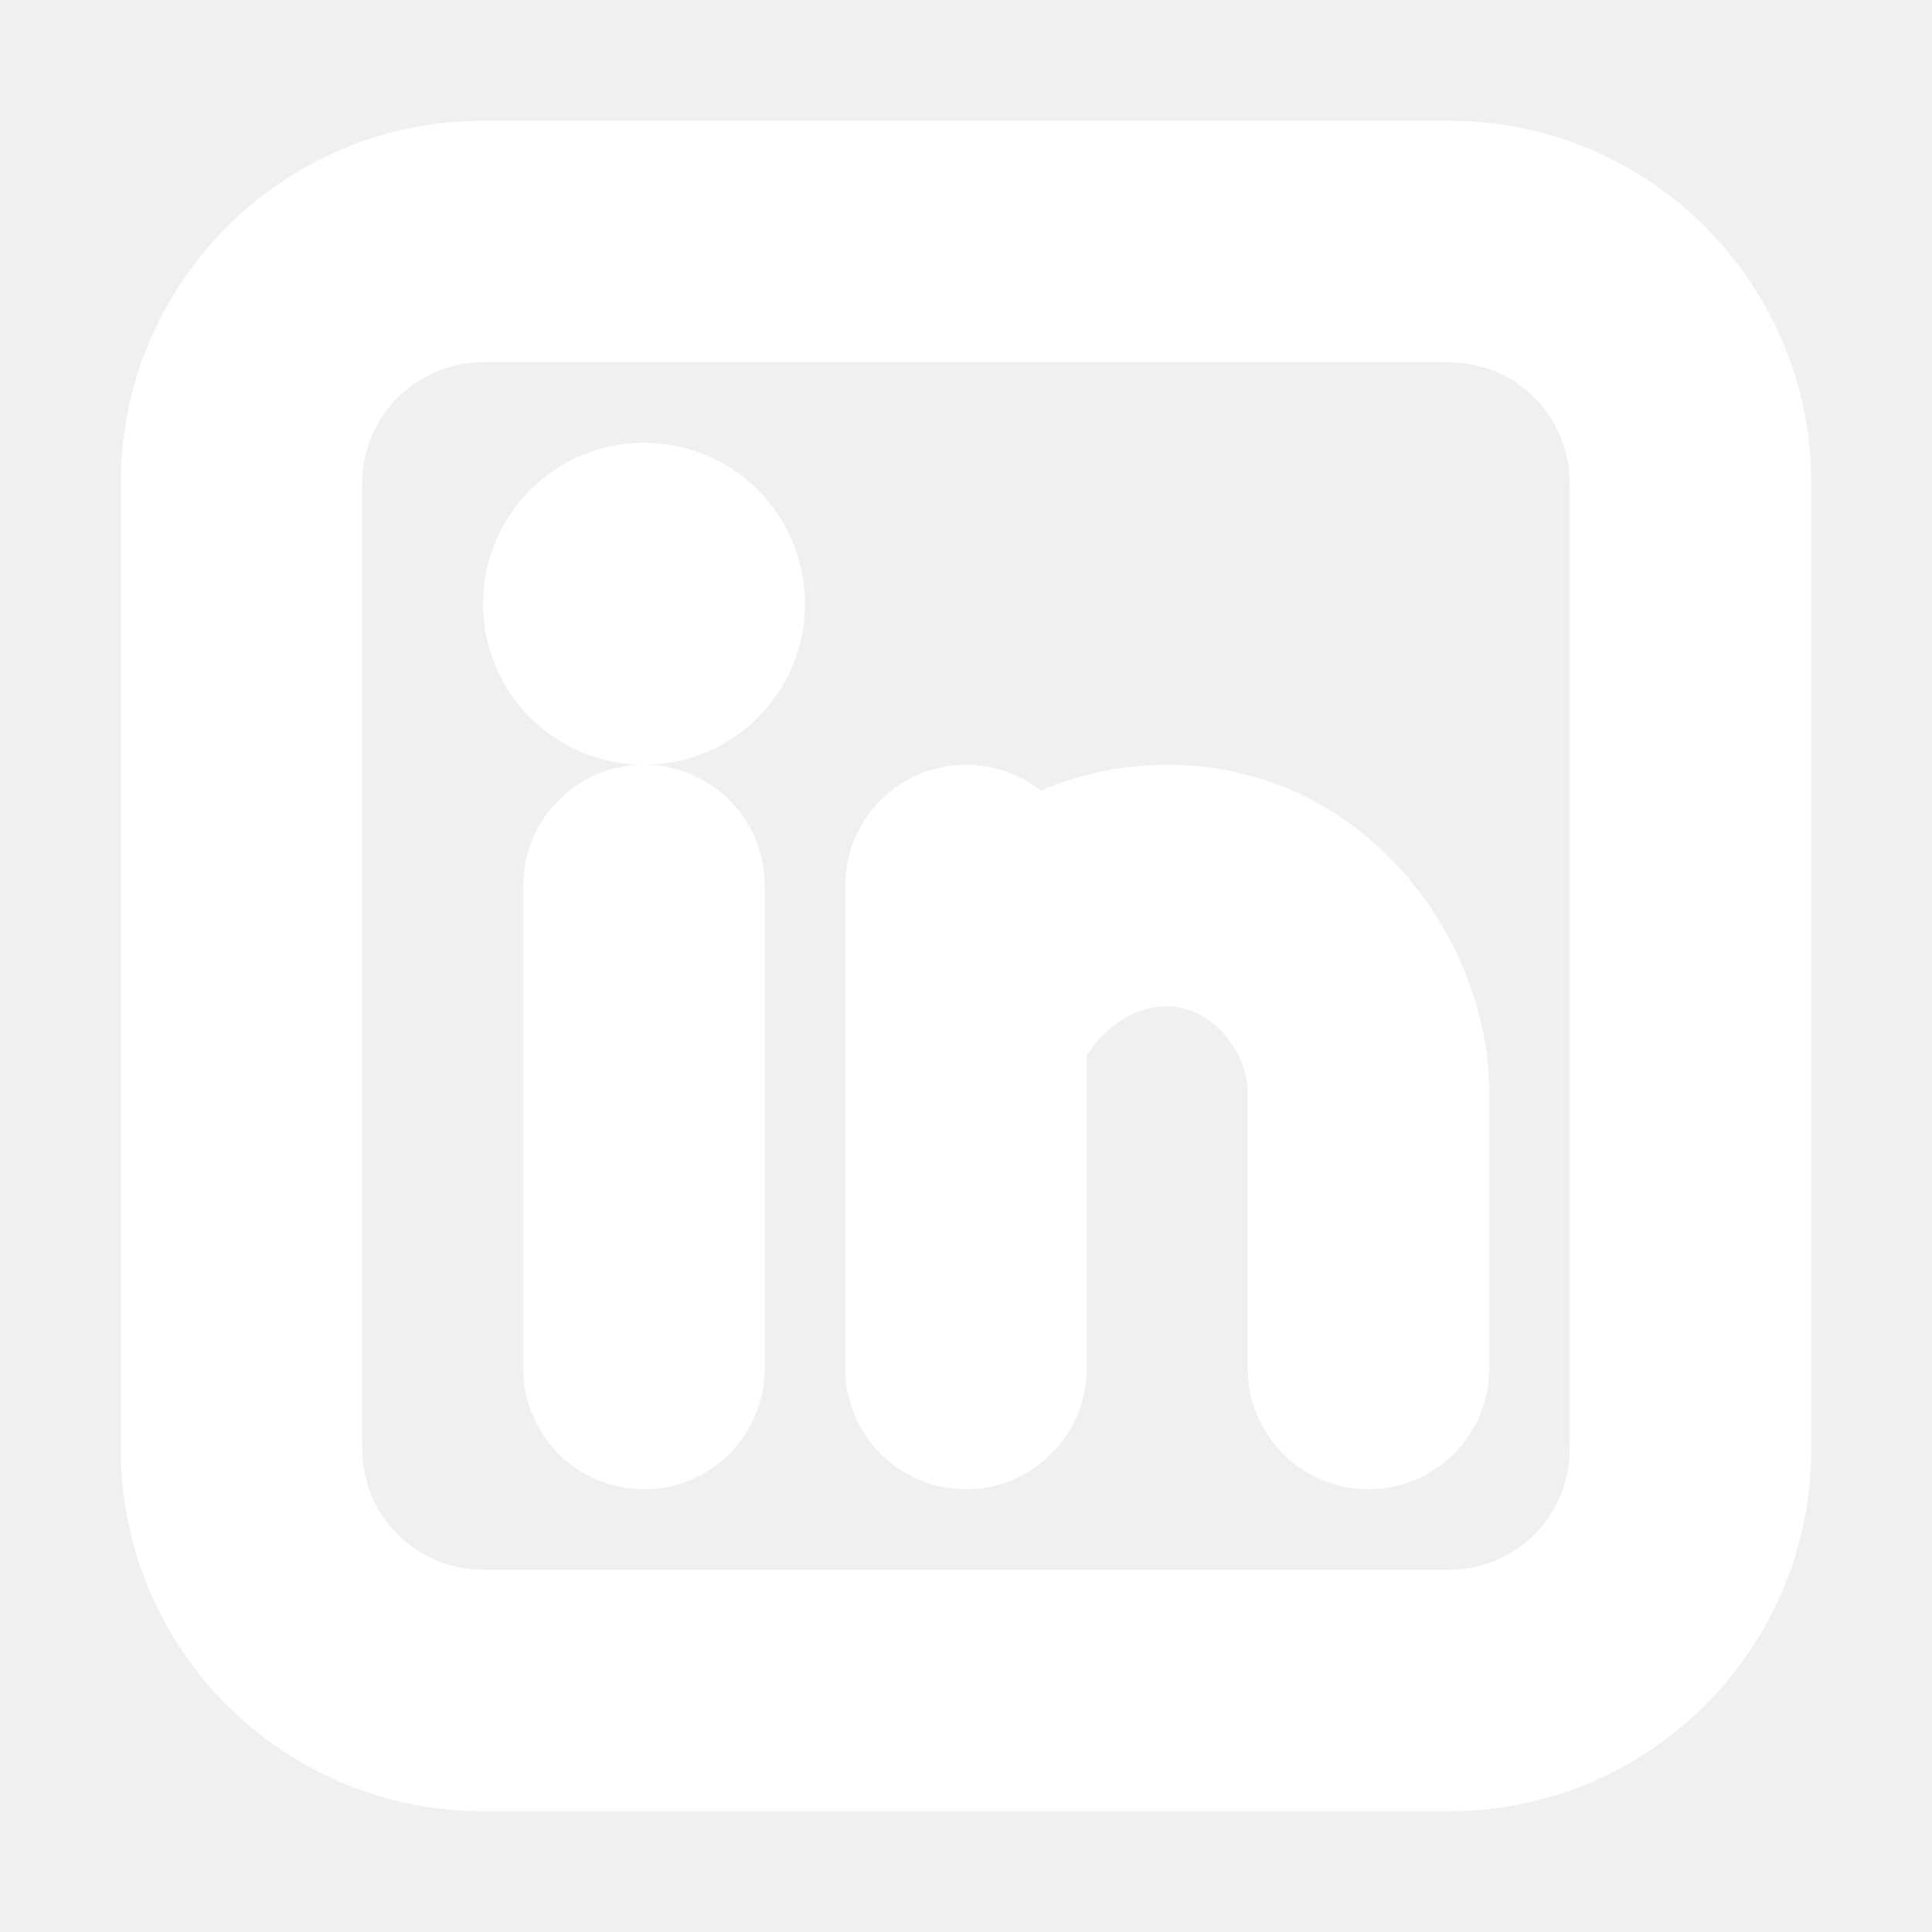
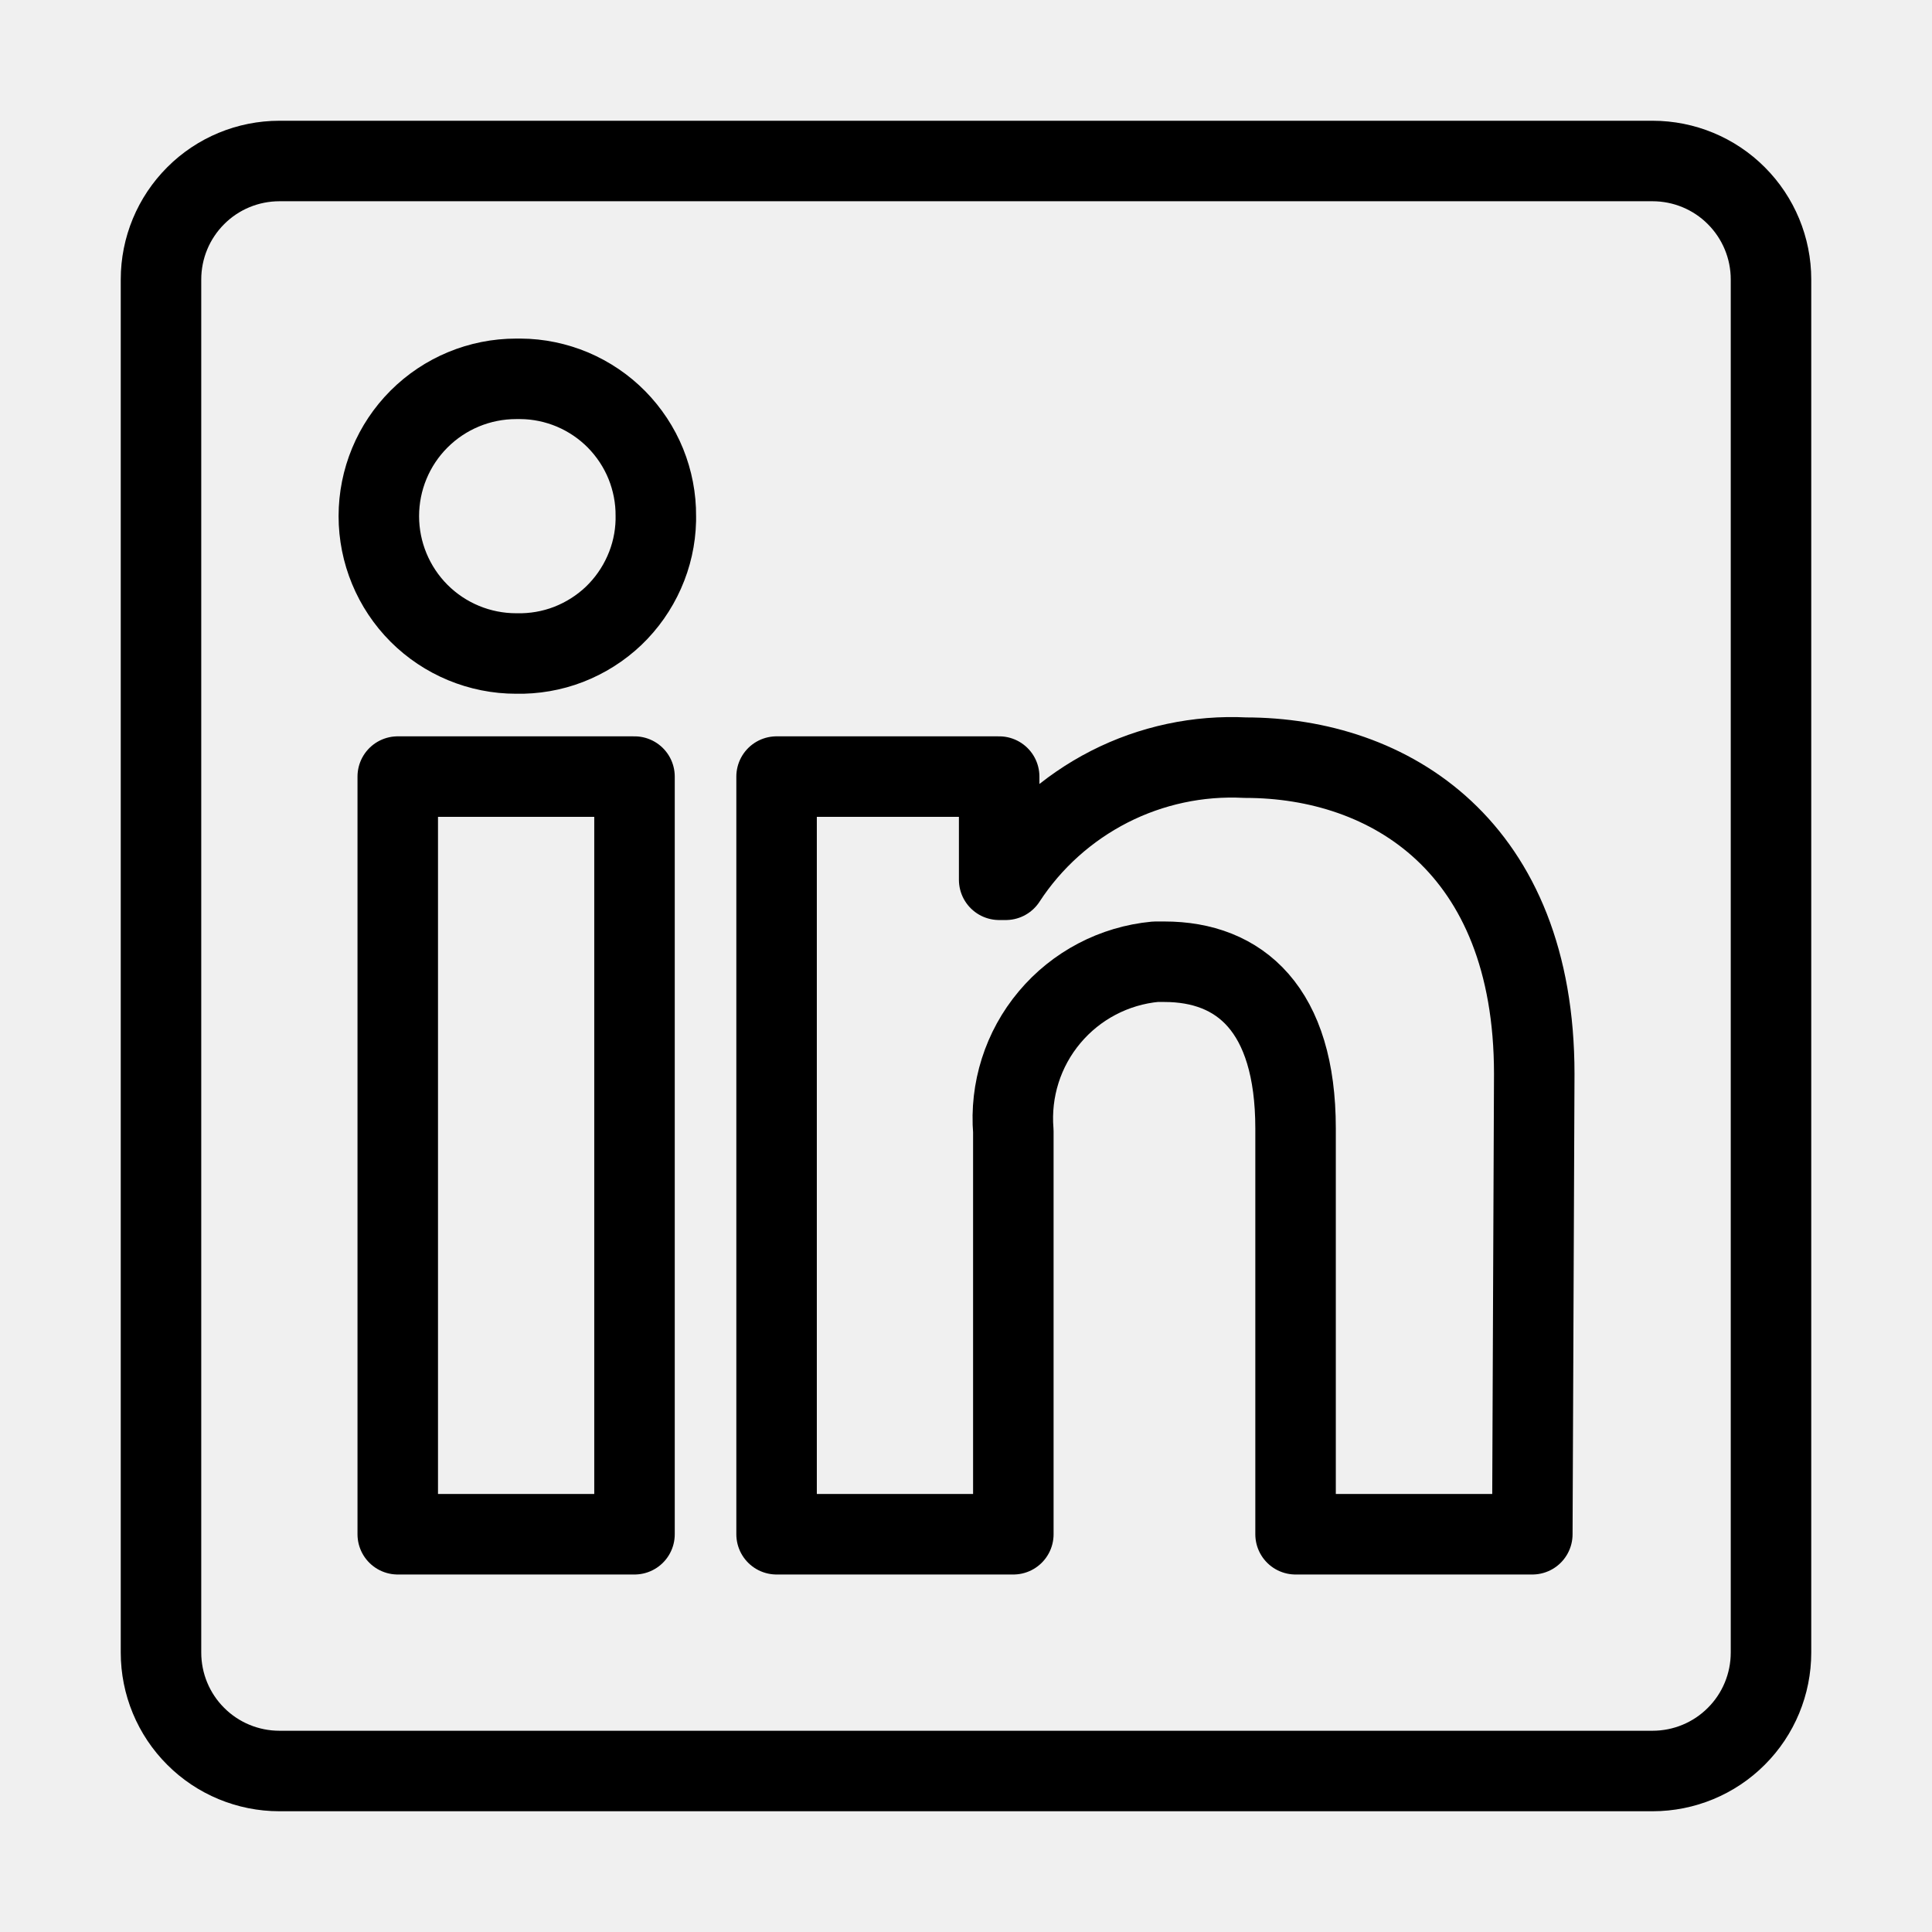
- <svg xmlns="http://www.w3.org/2000/svg" width="800px" height="800px" viewBox="0 0 24 24" fill="none" stroke="#ffffff">
-   <g id="SVGRepo_bgCarrier" stroke-width="0" />
-   <g id="SVGRepo_tracerCarrier" stroke-linecap="round" stroke-linejoin="round" />
-   <g id="SVGRepo_iconCarrier">
-     <path fill-rule="evenodd" clip-rule="evenodd" d="M6 2C3.791 2 2 3.791 2 6V18C2 20.209 3.791 22 6 22H18C20.209 22 22 20.209 22 18V6C22 3.791 20.209 2 18 2H6ZM4 6C4 4.895 4.895 4 6 4H18C19.105 4 20 4.895 20 6V18C20 19.105 19.105 20 18 20H6C4.895 20 4 19.105 4 18V6ZM9 11C9 10.448 8.552 10 8 10C7.448 10 7 10.448 7 11V17C7 17.552 7.448 18 8 18C8.552 18 9 17.552 9 17V11ZM9.5 7.5C9.5 8.328 8.828 9 8 9C7.172 9 6.5 8.328 6.5 7.5C6.5 6.672 7.172 6 8 6C8.828 6 9.5 6.672 9.5 7.5ZM12 10C12.339 10 12.639 10.169 12.82 10.428C13.333 10.15 13.904 10 14.5 10C16.659 10 18 11.926 18 13.571V13.579V13.586V13.594V13.602V13.609V13.617V13.625V13.632V13.64V13.648V13.655V13.663V13.671V13.679V13.687V13.694V13.702V13.71V13.718V13.726V13.734V13.742V13.75V13.758V13.765V13.774V13.781V13.79V13.798V13.806V13.814V13.822V13.83V13.838V13.846V13.854V13.863V13.871V13.879V13.887V13.895V13.903V13.912V13.92V13.928V13.937V13.945V13.953V13.961V13.97V13.978V13.987V13.995V14.003V14.012V14.02V14.029V14.037V14.046V14.054V14.062V14.071V14.079V14.088V14.096V14.105V14.114V14.122V14.131V14.139V14.148V14.156V14.165V14.174V14.182V14.191V14.2V14.208V14.217V14.225V14.234V14.243V14.252V14.26V14.269V14.278V14.286V14.295V14.304V14.313V14.321V14.33V14.339V14.348V14.357V14.365V14.374V14.383V14.392V14.4V14.409V14.418V14.427V14.436V14.445V14.454V14.462V14.471V14.48V14.489V14.498V14.507V14.516V14.525V14.534V14.542V14.551V14.56V14.569V14.578V14.587V14.596V14.605V14.614V14.623V14.632V14.641V14.65V14.659V14.667V14.676V14.685V14.694V14.703V14.712V14.721V14.73V14.739V14.748V14.757V14.766V14.775V14.784V14.793V14.802V14.811V14.82V14.829V14.838V14.847V14.856V14.865V14.874V14.883V14.892V14.9V14.909V14.918V14.927V14.936V14.945V14.954V14.963V14.972V14.981V14.99V14.999V15.008V15.017V15.026V15.035V15.044V15.053V15.062V15.07V15.079V15.088V15.097V15.106V15.115V15.124V15.133V15.142V15.15V15.159V15.168V15.177V15.186V15.195V15.204V15.212V15.221V15.23V15.239V15.248V15.257V15.265V15.274V15.283V15.292V15.3V15.309V15.318V15.327V15.335V15.344V15.353V15.362V15.37V15.379V15.388V15.396V15.405V15.414V15.422V15.431V15.44V15.448V15.457V15.466V15.474V15.483V15.491V15.5V15.508V15.517V15.525V15.534V15.543V15.551V15.56V15.568V15.576V15.585V15.593V15.602V15.61V15.619V15.627V15.636V15.644V15.652V15.661V15.669V15.677V15.685V15.694V15.702V15.71V15.719V15.727V15.735V15.743V15.752V15.76V15.768V15.776V15.784V15.792V15.8V15.809V15.817V15.825V15.833V15.841V15.849V15.857V15.865V15.873V15.881V15.889V15.896V15.904V15.912V15.92V15.928V15.936V15.944V15.951V15.959V15.967V15.975V15.982V15.99V15.998V16.006V16.013V16.021V16.028V16.036V16.044V16.051V16.059V16.066V16.074V16.081V16.089V16.096V16.103V16.111V16.118V16.125V16.133V16.14V16.148V16.155V16.162V16.169V16.176V16.184V16.191V16.198V16.205V16.212V16.219V16.226V16.233V16.24V16.247V16.254V16.261V16.268V16.275V16.282V16.289V16.295V16.302V16.309V16.316V16.322V16.329V16.336V16.343V16.349V16.356V16.362V16.369V16.375V16.382V16.388V16.395V16.401V16.407V16.414V16.42V16.427V16.433V16.439V16.445V16.451V16.458V16.464V16.47V16.476V16.482V16.488V16.494V16.5V16.506V16.512V16.518V16.524V16.529V16.535V16.541V16.547V16.552V16.558V16.564V16.57V16.575V16.581V16.586V16.592V16.597V16.603V16.608V16.613V16.619V16.624V16.629V16.635V16.64V16.645V16.65V16.655V16.66V16.666V16.671V16.676V16.681V16.686V16.69V16.695V16.7V16.705V16.71V16.714V16.719V16.724V16.728V16.733V16.738V16.742V16.747V16.751V16.756V16.76V16.764V16.769V16.773V16.777V16.781V16.785V16.79V16.794V16.798V16.802V16.806V16.81V16.814V16.818V16.822V16.825V16.829V16.833V16.837V16.84V16.844V16.847V16.851V16.855V16.858V16.861V16.865V16.868V16.872V16.875V16.878V16.881V16.884V16.887V16.891V16.894V16.897V16.9V16.902V16.905V16.908V16.911V16.914V16.916V16.919V16.922V16.924V16.927V16.93V16.932V16.934V16.937V16.939V16.942V16.944V16.946V16.948V16.95V16.952V16.954V16.956V16.958V16.96V16.962V16.964V16.966V16.968V16.969V16.971V16.973V16.974V16.976V16.977V16.979V16.98V16.981V16.983V16.984V16.985V16.986V16.987V16.988V16.989V16.99V16.991V16.992V16.993V16.994V16.995V16.995V16.996V16.997V16.997V16.998V16.998V16.998V16.999V16.999V16.999V17V17V17V17C18 17 18 17 18 17C18 17.552 17.552 18 17 18C16.448 18 16 17.552 16 17C16 17 16 17 16 17V17V17V17V16.999V16.999V16.999V16.998V16.998V16.998V16.997V16.997V16.996V16.995V16.995V16.994V16.993V16.992V16.991V16.99V16.989V16.988V16.987V16.986V16.985V16.984V16.983V16.981V16.98V16.979V16.977V16.976V16.974V16.973V16.971V16.969V16.968V16.966V16.964V16.962V16.96V16.958V16.956V16.954V16.952V16.95V16.948V16.946V16.944V16.942V16.939V16.937V16.934V16.932V16.93V16.927V16.924V16.922V16.919V16.916V16.914V16.911V16.908V16.905V16.902V16.9V16.897V16.894V16.891V16.887V16.884V16.881V16.878V16.875V16.872V16.868V16.865V16.861V16.858V16.855V16.851V16.847V16.844V16.84V16.837V16.833V16.829V16.825V16.822V16.818V16.814V16.81V16.806V16.802V16.798V16.794V16.79V16.785V16.781V16.777V16.773V16.769V16.764V16.76V16.756V16.751V16.747V16.742V16.738V16.733V16.728V16.724V16.719V16.714V16.71V16.705V16.7V16.695V16.69V16.686V16.681V16.676V16.671V16.666V16.66V16.655V16.65V16.645V16.64V16.635V16.629V16.624V16.619V16.613V16.608V16.603V16.597V16.592V16.586V16.581V16.575V16.57V16.564V16.558V16.552V16.547V16.541V16.535V16.529V16.524V16.518V16.512V16.506V16.5V16.494V16.488V16.482V16.476V16.47V16.464V16.458V16.451V16.445V16.439V16.433V16.427V16.42V16.414V16.407V16.401V16.395V16.388V16.382V16.375V16.369V16.362V16.356V16.349V16.343V16.336V16.329V16.322V16.316V16.309V16.302V16.295V16.289V16.282V16.275V16.268V16.261V16.254V16.247V16.24V16.233V16.226V16.219V16.212V16.205V16.198V16.191V16.184V16.176V16.169V16.162V16.155V16.148V16.14V16.133V16.125V16.118V16.111V16.103V16.096V16.089V16.081V16.074V16.066V16.059V16.051V16.044V16.036V16.028V16.021V16.013V16.006V15.998V15.99V15.982V15.975V15.967V15.959V15.951V15.944V15.936V15.928V15.92V15.912V15.904V15.896V15.889V15.881V15.873V15.865V15.857V15.849V15.841V15.833V15.825V15.817V15.809V15.8V15.792V15.784V15.776V15.768V15.76V15.752V15.743V15.735V15.727V15.719V15.71V15.702V15.694V15.685V15.677V15.669V15.661V15.652V15.644V15.636V15.627V15.619V15.61V15.602V15.593V15.585V15.576V15.568V15.56V15.551V15.543V15.534V15.525V15.517V15.508V15.5V15.491V15.483V15.474V15.466V15.457V15.448V15.44V15.431V15.422V15.414V15.405V15.396V15.388V15.379V15.37V15.362V15.353V15.344V15.335V15.327V15.318V15.309V15.3V15.292V15.283V15.274V15.265V15.257V15.248V15.239V15.23V15.221V15.212V15.204V15.195V15.186V15.177V15.168V15.159V15.15V15.142V15.133V15.124V15.115V15.106V15.097V15.088V15.079V15.07V15.062V15.053V15.044V15.035V15.026V15.017V15.008V14.999V14.99V14.981V14.972V14.963V14.954V14.945V14.936V14.927V14.918V14.909V14.9V14.892V14.883V14.874V14.865V14.856V14.847V14.838V14.829V14.82V14.811V14.802V14.793V14.784V14.775V14.766V14.757V14.748V14.739V14.73V14.721V14.712V14.703V14.694V14.685V14.676V14.667V14.659V14.65V14.641V14.632V14.623V14.614V14.605V14.596V14.587V14.578V14.569V14.56V14.551V14.542V14.534V14.525V14.516V14.507V14.498V14.489V14.48V14.471V14.462V14.454V14.445V14.436V14.427V14.418V14.409V14.4V14.392V14.383V14.374V14.365V14.357V14.348V14.339V14.33V14.321V14.313V14.304V14.295V14.286V14.278V14.269V14.26V14.252V14.243V14.234V14.225V14.217V14.208V14.2V14.191V14.182V14.174V14.165V14.156V14.148V14.139V14.131V14.122V14.114V14.105V14.096V14.088V14.079V14.071V14.062V14.054V14.046V14.037V14.029V14.02V14.012V14.003V13.995V13.987V13.978V13.97V13.961V13.953V13.945V13.937V13.928V13.92V13.912V13.903V13.895V13.887V13.879V13.871V13.863V13.854V13.846V13.838V13.83V13.822V13.814V13.806V13.798V13.79V13.781V13.774V13.765V13.758V13.75V13.742V13.734V13.726V13.718V13.71V13.702V13.694V13.687V13.679V13.671V13.663V13.655V13.648V13.64V13.632V13.625V13.617V13.609V13.602V13.594V13.586V13.579V13.571C16 12.803 15.341 12 14.5 12C13.976 12 13.397 12.285 13 12.963V12.966V12.976V12.986V12.997V13.007V13.017V13.028V13.038V13.049V13.059V13.069V13.08V13.091V13.101V13.111V13.122V13.133V13.143V13.154V13.164V13.175V13.185V13.196V13.207V13.217V13.228V13.239V13.25V13.26V13.271V13.282V13.293V13.303V13.314V13.325V13.336V13.346V13.357V13.368V13.379V13.39V13.401V13.412V13.422V13.433V13.444V13.455V13.466V13.477V13.488V13.499V13.51V13.521V13.532V13.543V13.554V13.565V13.576V13.587V13.598V13.609V13.62V13.631V13.642V13.653V13.665V13.676V13.687V13.698V13.709V13.72V13.731V13.742V13.754V13.765V13.776V13.787V13.798V13.809V13.821V13.832V13.843V13.854V13.865V13.877V13.888V13.899V13.91V13.921V13.933V13.944V13.955V13.966V13.977V13.989V14V14.011V14.023V14.034V14.045V14.056V14.068V14.079V14.09V14.101V14.113V14.124V14.135V14.146V14.158V14.169V14.18V14.191V14.203V14.214V14.225V14.236V14.248V14.259V14.27V14.281V14.293V14.304V14.315V14.326V14.338V14.349V14.36V14.371V14.383V14.394V14.405V14.416V14.428V14.439V14.45V14.461V14.472V14.483V14.495V14.506V14.517V14.528V14.54V14.551V14.562V14.573V14.584V14.595V14.606V14.618V14.629V14.64V14.651V14.662V14.673V14.684V14.695V14.706V14.717V14.729V14.74V14.751V14.762V14.773V14.784V14.795V14.806V14.817V14.828V14.839V14.85V14.861V14.872V14.883V14.894V14.905V14.915V14.926V14.937V14.948V14.959V14.97V14.981V14.992V15.002V15.013V15.024V15.035V15.046V15.056V15.067V15.078V15.088V15.099V15.11V15.12V15.131V15.142V15.152V15.163V15.174V15.184V15.195V15.206V15.216V15.227V15.237V15.248V15.258V15.269V15.279V15.29V15.3V15.31V15.321V15.331V15.341V15.352V15.362V15.373V15.383V15.393V15.403V15.414V15.424V15.434V15.444V15.454V15.464V15.475V15.485V15.495V15.505V15.515V15.525V15.535V15.545V15.555V15.565V15.575V15.585V15.595V15.605V15.614V15.624V15.634V15.644V15.654V15.663V15.673V15.683V15.693V15.702V15.712V15.721V15.731V15.741V15.75V15.76V15.769V15.779V15.788V15.797V15.807V15.816V15.826V15.835V15.844V15.853V15.863V15.872V15.881V15.89V15.899V15.909V15.918V15.927V15.936V15.945V15.954V15.963V15.972V15.981V15.989V15.998V16.007V16.016V16.025V16.033V16.042V16.051V16.059V16.068V16.077V16.085V16.094V16.102V16.111V16.119V16.128V16.136V16.144V16.153V16.161V16.169V16.178V16.186V16.194V16.202V16.21V16.218V16.226V16.234V16.242V16.25V16.258V16.266V16.274V16.282V16.29V16.297V16.305V16.313V16.32V16.328V16.336V16.343V16.351V16.358V16.366V16.373V16.38V16.388V16.395V16.402V16.41V16.417V16.424V16.431V16.438V16.445V16.452V16.459V16.466V16.473V16.48V16.487V16.494V16.5V16.507V16.514V16.52V16.527V16.534V16.54V16.547V16.553V16.559V16.566V16.572V16.578V16.585V16.591V16.597V16.603V16.609V16.615V16.621V16.627V16.633V16.639V16.645V16.651V16.657V16.662V16.668V16.674V16.679V16.685V16.69V16.696V16.701V16.706V16.712V16.717V16.722V16.727V16.733V16.738V16.743V16.748V16.753V16.758V16.763V16.768V16.772V16.777V16.782V16.787V16.791V16.796V16.8V16.805V16.809V16.814V16.818V16.822V16.826V16.831V16.835V16.839V16.843V16.847V16.851V16.855V16.859V16.863V16.866V16.87V16.874V16.877V16.881V16.884V16.888V16.891V16.895V16.898V16.901V16.905V16.908V16.911V16.914V16.917V16.92V16.923V16.926V16.929V16.931V16.934V16.937V16.939V16.942V16.944V16.947V16.949V16.952V16.954V16.956V16.958V16.96V16.962V16.965V16.966V16.968V16.97V16.972V16.974V16.976V16.977V16.979V16.98V16.982V16.983V16.985V16.986V16.987V16.988V16.989V16.991V16.991V16.992V16.993V16.994V16.995V16.996V16.996V16.997V16.998V16.998V16.998V16.999V16.999V17V17V17V17V17C13 17.552 12.552 18 12 18C11.448 18 11 17.552 11 17V17V17V17V17V16.999V16.999V16.998V16.998V16.998V16.997V16.996V16.996V16.995V16.994V16.993V16.992V16.991V16.991V16.989V16.988V16.987V16.986V16.985V16.983V16.982V16.98V16.979V16.977V16.976V16.974V16.972V16.97V16.968V16.966V16.965V16.962V16.96V16.958V16.956V16.954V16.952V16.949V16.947V16.944V16.942V16.939V16.937V16.934V16.931V16.929V16.926V16.923V16.92V16.917V16.914V16.911V16.908V16.905V16.901V16.898V16.895V16.891V16.888V16.884V16.881V16.877V16.874V16.87V16.866V16.863V16.859V16.855V16.851V16.847V16.843V16.839V16.835V16.831V16.826V16.822V16.818V16.814V16.809V16.805V16.8V16.796V16.791V16.787V16.782V16.777V16.772V16.768V16.763V16.758V16.753V16.748V16.743V16.738V16.733V16.727V16.722V16.717V16.712V16.706V16.701V16.696V16.69V16.685V16.679V16.674V16.668V16.662V16.657V16.651V16.645V16.639V16.633V16.627V16.621V16.615V16.609V16.603V16.597V16.591V16.585V16.578V16.572V16.566V16.559V16.553V16.547V16.54V16.534V16.527V16.52V16.514V16.507V16.5V16.494V16.487V16.48V16.473V16.466V16.459V16.452V16.445V16.438V16.431V16.424V16.417V16.41V16.402V16.395V16.388V16.38V16.373V16.366V16.358V16.351V16.343V16.336V16.328V16.32V16.313V16.305V16.297V16.29V16.282V16.274V16.266V16.258V16.25V16.242V16.234V16.226V16.218V16.21V16.202V16.194V16.186V16.178V16.169V16.161V16.153V16.144V16.136V16.128V16.119V16.111V16.102V16.094V16.085V16.077V16.068V16.059V16.051V16.042V16.033V16.025V16.016V16.007V15.998V15.989V15.981V15.972V15.963V15.954V15.945V15.936V15.927V15.918V15.909V15.899V15.89V15.881V15.872V15.863V15.853V15.844V15.835V15.826V15.816V15.807V15.797V15.788V15.779V15.769V15.76V15.75V15.741V15.731V15.721V15.712V15.702V15.693V15.683V15.673V15.663V15.654V15.644V15.634V15.624V15.614V15.605V15.595V15.585V15.575V15.565V15.555V15.545V15.535V15.525V15.515V15.505V15.495V15.485V15.475V15.464V15.454V15.444V15.434V15.424V15.414V15.403V15.393V15.383V15.373V15.362V15.352V15.341V15.331V15.321V15.31V15.3V15.29V15.279V15.269V15.258V15.248V15.237V15.227V15.216V15.206V15.195V15.184V15.174V15.163V15.152V15.142V15.131V15.12V15.11V15.099V15.088V15.078V15.067V15.056V15.046V15.035V15.024V15.013V15.002V14.992V14.981V14.97V14.959V14.948V14.937V14.926V14.915V14.905V14.894V14.883V14.872V14.861V14.85V14.839V14.828V14.817V14.806V14.795V14.784V14.773V14.762V14.751V14.74V14.729V14.717V14.706V14.695V14.684V14.673V14.662V14.651V14.64V14.629V14.618V14.606V14.595V14.584V14.573V14.562V14.551V14.54V14.528V14.517V14.506V14.495V14.483V14.472V14.461V14.45V14.439V14.428V14.416V14.405V14.394V14.383V14.371V14.36V14.349V14.338V14.326V14.315V14.304V14.293V14.281V14.27V14.259V14.248V14.236V14.225V14.214V14.203V14.191V14.18V14.169V14.158V14.146V14.135V14.124V14.113V14.101V14.09V14.079V14.068V14.056V14.045V14.034V14.023V14.011V14V13.989V13.977V13.966V13.955V13.944V13.933V13.921V13.91V13.899V13.888V13.877V13.865V13.854V13.843V13.832V13.821V13.809V13.798V13.787V13.776V13.765V13.754V13.742V13.731V13.72V13.709V13.698V13.687V13.676V13.665V13.653V13.642V13.631V13.62V13.609V13.598V13.587V13.576V13.565V13.554V13.543V13.532V13.521V13.51V13.499V13.488V13.477V13.466V13.455V13.444V13.433V13.422V13.412V13.401V13.39V13.379V13.368V13.357V13.346V13.336V13.325V13.314V13.303V13.293V13.282V13.271V13.26V13.25V13.239V13.228V13.217V13.207V13.196V13.185V13.175V13.164V13.154V13.143V13.133V13.122V13.111V13.101V13.091V13.08V13.069V13.059V13.049V13.038V13.028V13.017V13.007V12.997V12.986V12.976V12.966V12.956V12.945V12.935V12.925V12.915V12.904V12.894V12.884V12.874V12.864V12.854V12.844V12.834V12.823V12.813V12.803V12.793V12.783V12.774V12.764V12.754V12.744V12.734V12.724V12.714V12.71V12.706V12.703V12.698V12.695V12.691V12.687V12.683V12.679V12.675V12.671V12.667V12.663V12.659V12.655V12.65V12.646V12.642V12.638V12.634V12.63V12.626V12.622V12.618V12.614V12.61V12.605V12.601V12.597V12.593V12.589V12.585V12.581V12.576V12.572V12.568V12.564V12.56V12.555V12.551V12.547V12.543V12.539V12.534V12.53V12.526V12.521V12.517V12.513V12.509V12.505V12.5V12.496V12.492V12.487V12.483V12.479V12.474V12.47V12.466V12.461V12.457V12.453V12.448V12.444V12.44V12.435V12.431V12.427V12.422V12.418V12.414V12.409V12.405V12.4V12.396V12.392V12.387V12.383V12.378V12.374V12.37V12.365V12.361V12.356V12.352V12.348V12.343V12.339V12.334V12.33V12.325V12.321V12.316V12.312V12.307V12.303V12.299V12.294V12.29V12.285V12.281V12.276V12.272V12.267V12.263V12.258V12.254V12.249V12.245V12.24V12.236V12.231V12.227V12.223V12.218V12.213V12.209V12.204V12.2V12.195V12.191V12.187V12.182V12.178V12.173V12.168V12.164V12.159V12.155V12.15V12.146V12.142V12.137V12.133V12.128V12.123V12.119V12.114V12.11V12.105V12.101V12.096V12.092V12.087V12.083V12.078V12.074V12.069V12.065V12.06V12.056V12.052V12.047V12.043V12.038V12.034V12.029V12.024V12.02V12.015V12.011V12.007V12.002V11.998V11.993V11.989V11.984V11.98V11.975V11.971V11.966V11.962V11.957V11.953V11.948V11.944V11.94V11.935V11.931V11.926V11.922V11.917V11.913V11.909V11.904V11.9V11.895V11.891V11.886V11.882V11.878V11.873V11.869V11.864V11.86V11.856V11.851V11.847V11.843V11.838V11.834V11.829V11.825V11.821V11.816V11.812V11.808V11.803V11.799V11.795V11.79V11.786V11.782V11.777V11.773V11.769V11.765V11.76V11.756V11.752V11.748V11.743V11.739V11.735V11.73V11.726V11.722V11.718V11.714V11.709V11.705V11.701V11.697V11.693V11.688V11.684V11.68V11.676V11.672V11.668V11.663V11.659V11.655V11.651V11.647V11.643V11.639V11.635V11.63V11.626V11.622V11.618V11.614V11.61V11.606V11.602V11.598V11.594V11.59V11.586V11.582V11.578V11.574V11.57V11.566V11.562V11.558V11.554V11.55V11.546V11.542V11.539V11.535V11.531V11.527V11.523V11.519V11.515V11.511V11.508V11.504V11.5V11.496V11.492V11.489V11.485V11.481V11.477V11.473V11.47V11.466V11.462V11.459V11.455V11.451V11.448V11.444V11.44V11.437V11.433V11.429V11.426V11.422V11.418V11.415V11.411V11.408V11.404V11.401V11.397V11.394V11.39V11.387V11.383V11.38V11.376V11.373V11.369V11.366V11.363V11.359V11.356V11.352V11.349V11.346V11.342V11.339V11.336V11.332V11.329V11.326V11.322V11.319V11.316V11.313V11.309V11.306V11.303V11.3V11.297V11.294V11.29V11.287V11.284V11.281V11.278V11.275V11.272V11.269V11.266V11.263V11.26V11.257V11.254V11.251V11.248V11.245V11.242V11.239V11.236V11.233V11.23V11.228V11.225V11.222V11.219V11.216V11.214V11.211V11.208V11.205V11.203V11.2V11.197V11.194V11.192V11.189V11.187V11.184V11.181V11.179V11.176V11.174V11.171V11.169V11.166V11.164V11.161V11.159V11.156V11.154V11.152V11.149V11.147V11.144V11.142V11.14V11.137V11.135V11.133V11.131V11.128V11.126V11.124V11.122V11.12V11.117V11.115V11.113V11.111V11.109V11.107V11.105V11.103V11.101V11.099V11.097V11.095V11.093V11.091V11.089V11.087V11.085V11.084V11.082V11.08V11.078V11.076V11.075V11.073V11.071V11.069V11.068V11.066V11.064V11.063V11.061V11.06V11.058V11.056V11.055V11.053V11.052V11.05V11.049V11.048V11.046V11.045V11.043V11.042V11.041V11.039V11.038V11.037V11.036V11.034V11.033V11.032V11.031V11.03V11.029V11.027V11.026V11.025V11.024V11.023V11.022V11.021V11.02V11.019V11.018V11.018V11.017V11.016V11.015V11.014V11.013V11.013V11.012V11.011V11.011V11.01V11.009V11.008V11.008V11.007V11.007V11.006V11.006V11.005V11.005V11.004V11.004V11.003V11.003V11.003V11.002V11.002V11.002V11.001V11.001V11.001V11.001V11.001V11V11V11V11V11V11C11 10.448 11.448 10 12 10Z" fill="#ffffff" />
-   </g>
+ <svg xmlns="http://www.w3.org/2000/svg" width="800px" height="800px" viewBox="0 0 24 24" fill="none">
+   <path d="M22 3.471V20.529C22 20.919 21.845 21.294 21.569 21.569C21.294 21.845 20.919 22 20.529 22H3.471C3.081 22 2.706 21.845 2.431 21.569C2.155 21.294 2 20.919 2 20.529V3.471C2 3.081 2.155 2.707 2.431 2.431C2.706 2.155 3.081 2 3.471 2H20.529C20.919 2 21.294 2.155 21.569 2.431C21.845 2.707 22 3.081 22 3.471V3.471ZM7.882 9.647H4.941V19.059H7.882V9.647ZM8.147 6.412C8.149 6.189 8.106 5.969 8.023 5.763C7.939 5.556 7.815 5.369 7.659 5.21C7.503 5.052 7.317 4.926 7.112 4.839C6.907 4.753 6.687 4.707 6.465 4.706H6.412C5.959 4.706 5.525 4.886 5.205 5.206C4.886 5.525 4.706 5.959 4.706 6.412C4.706 6.864 4.886 7.298 5.205 7.618C5.525 7.938 5.959 8.118 6.412 8.118V8.118C6.634 8.123 6.856 8.085 7.063 8.005C7.271 7.924 7.461 7.804 7.622 7.651C7.783 7.497 7.912 7.313 8.002 7.11C8.093 6.906 8.142 6.687 8.147 6.465V6.412ZM19.059 13.341C19.059 10.512 17.259 9.412 15.471 9.412C14.885 9.382 14.302 9.507 13.78 9.773C13.258 10.04 12.814 10.438 12.494 10.929H12.412V9.647H9.647V19.059H12.588V14.053C12.546 13.54 12.707 13.031 13.038 12.637C13.368 12.243 13.841 11.995 14.353 11.947H14.465C15.4 11.947 16.094 12.535 16.094 14.018V19.059H19.035L19.059 13.341Z" stroke="#000000" stroke-linejoin="round" />
</svg>
